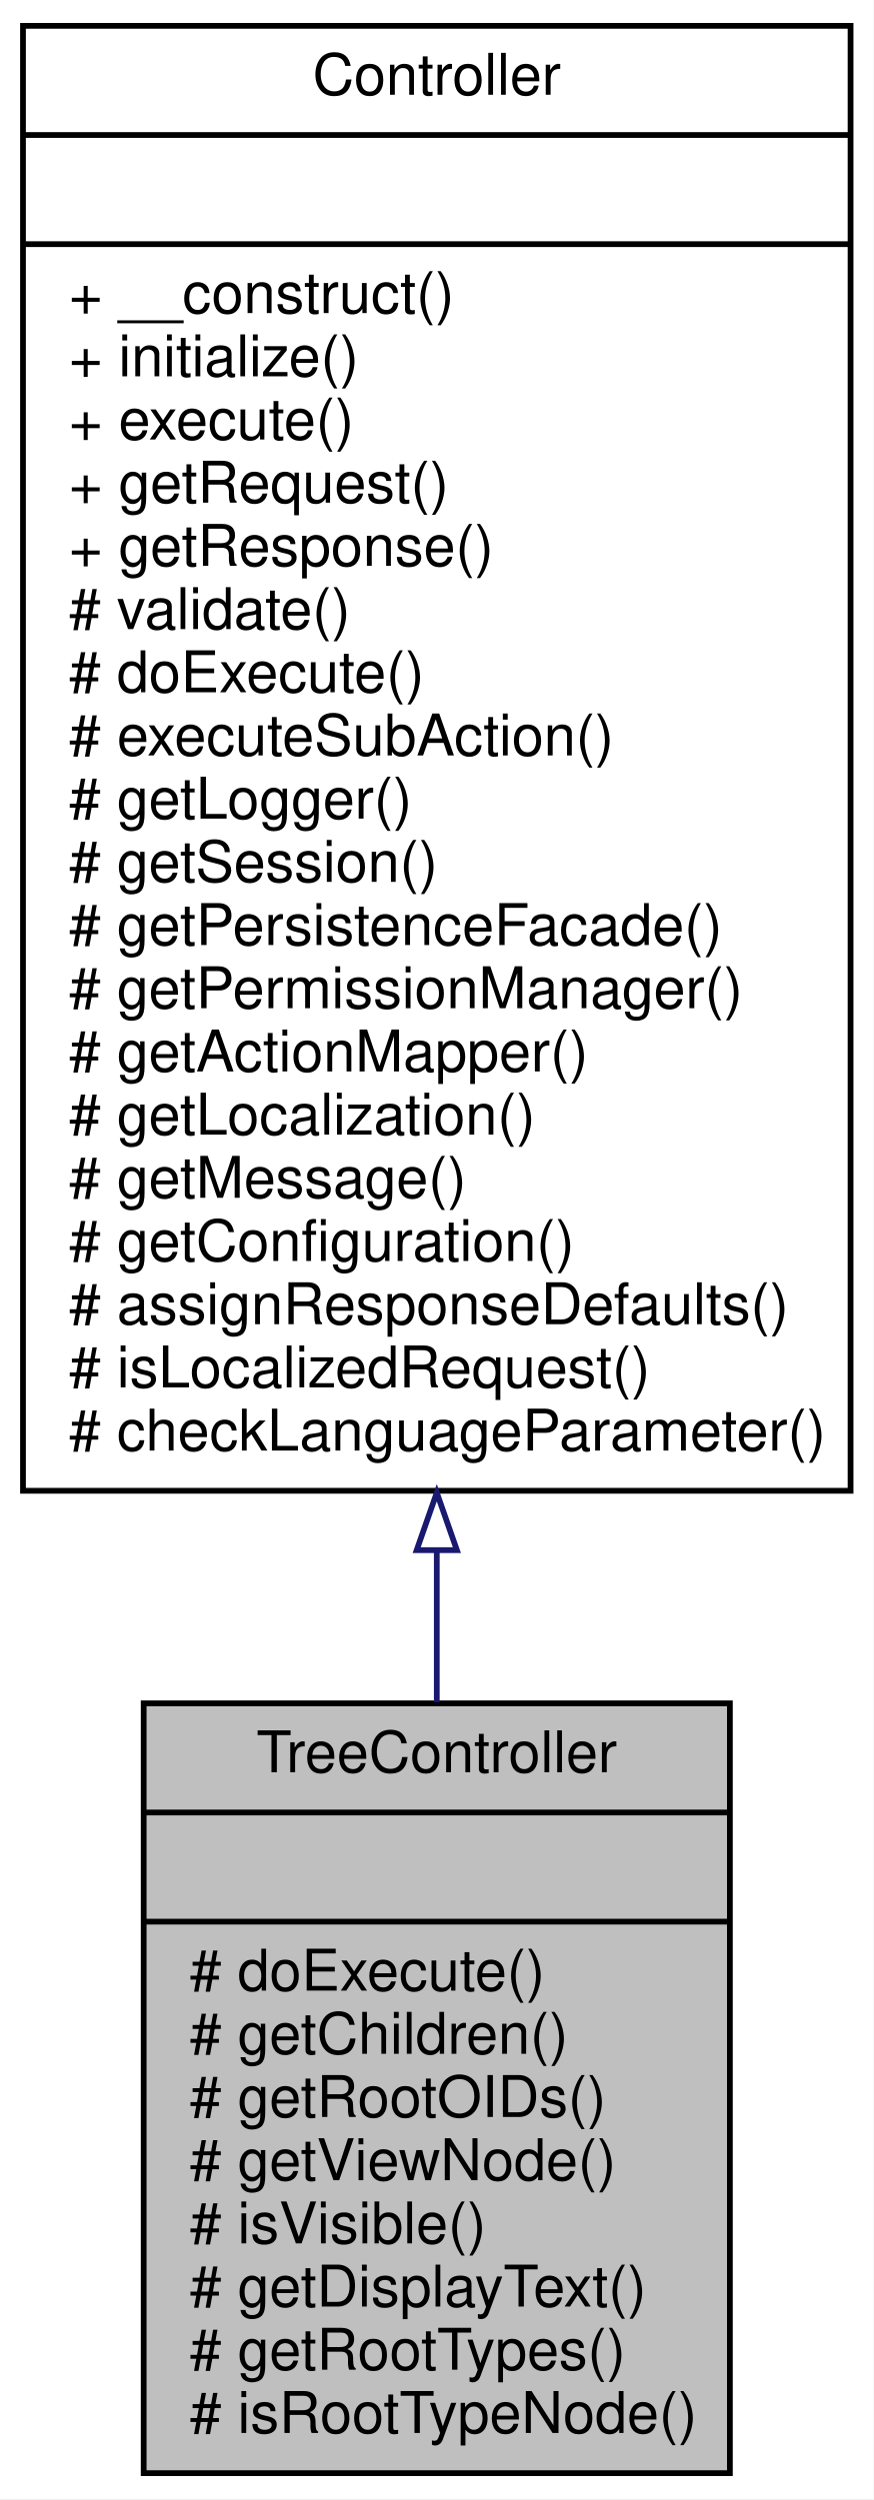
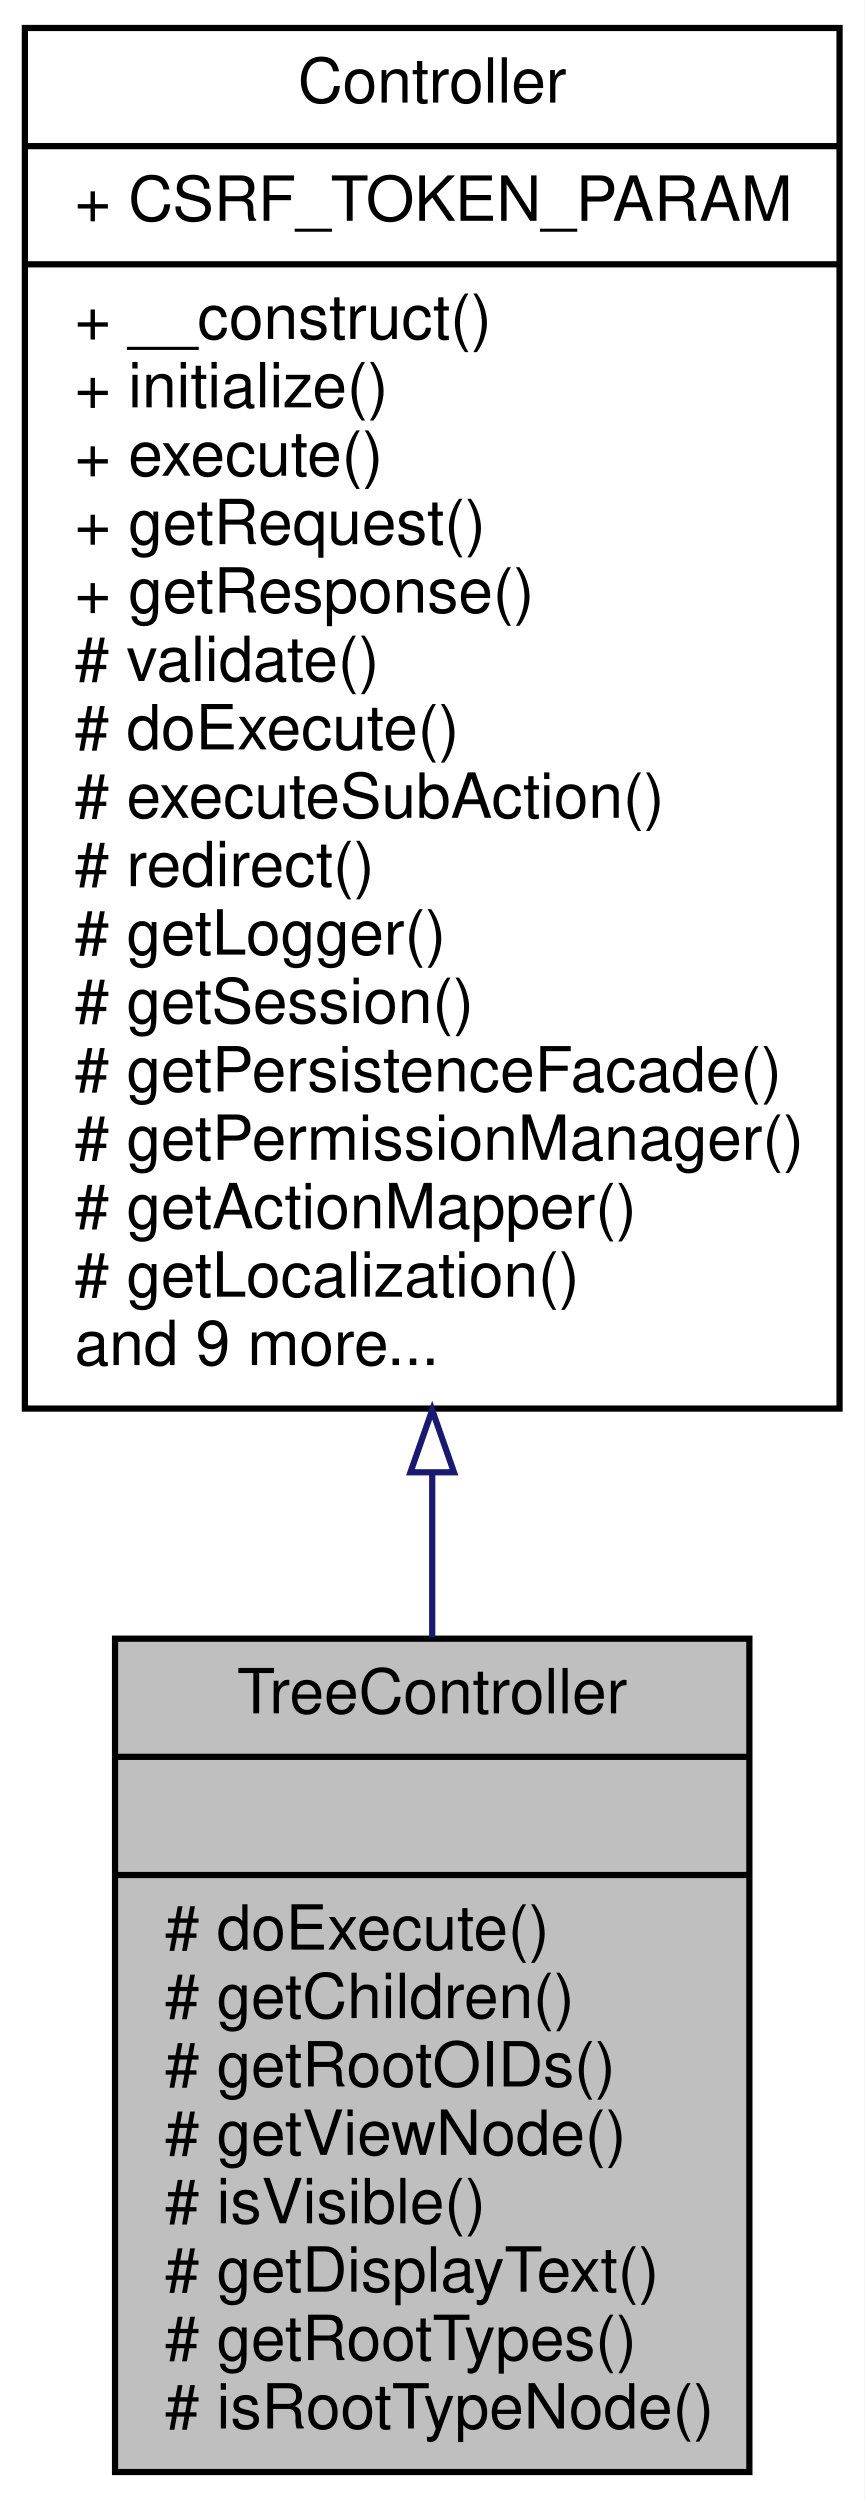
- <svg xmlns="http://www.w3.org/2000/svg" xmlns:xlink="http://www.w3.org/1999/xlink" width="152pt" height="435pt" viewBox="0.00 0.00 152.00 435.00">
-   <g id="graph0" class="graph" transform="scale(1 1) rotate(0) translate(4 431)">
-     <polygon fill="white" stroke="none" points="-4,4 -4,-431 148,-431 148,4 -4,4" />
+ <svg xmlns="http://www.w3.org/2000/svg" xmlns:xlink="http://www.w3.org/1999/xlink" width="139pt" height="402pt" viewBox="0.00 0.00 139.00 402.00">
+   <g id="graph0" class="graph" transform="scale(1 1) rotate(0) translate(4 398)">
+     <polygon fill="white" stroke="none" points="-4,4 -4,-398 135,-398 135,4 -4,4" />
    <g id="node1" class="node">
-       <polygon fill="#bfbfbf" stroke="black" points="21,-0.5 21,-134.5 123,-134.5 123,-0.5 21,-0.5" />
-       <text text-anchor="middle" x="72" y="-122.5" font-family="Helvetica,sans-Serif" font-size="10.00">TreeController</text>
-       <polyline fill="none" stroke="black" points="21,-115.5 123,-115.5 " />
-       <text text-anchor="middle" x="72" y="-103.5" font-family="Helvetica,sans-Serif" font-size="10.00"> </text>
-       <polyline fill="none" stroke="black" points="21,-96.5 123,-96.5 " />
-       <text text-anchor="start" x="29" y="-84.5" font-family="Helvetica,sans-Serif" font-size="10.00"># doExecute()</text>
-       <text text-anchor="start" x="29" y="-73.5" font-family="Helvetica,sans-Serif" font-size="10.00"># getChildren()</text>
-       <text text-anchor="start" x="29" y="-62.5" font-family="Helvetica,sans-Serif" font-size="10.00"># getRootOIDs()</text>
-       <text text-anchor="start" x="29" y="-51.5" font-family="Helvetica,sans-Serif" font-size="10.00"># getViewNode()</text>
-       <text text-anchor="start" x="29" y="-40.5" font-family="Helvetica,sans-Serif" font-size="10.00"># isVisible()</text>
-       <text text-anchor="start" x="29" y="-29.5" font-family="Helvetica,sans-Serif" font-size="10.00"># getDisplayText()</text>
-       <text text-anchor="start" x="29" y="-18.5" font-family="Helvetica,sans-Serif" font-size="10.00"># getRootTypes()</text>
-       <text text-anchor="start" x="29" y="-7.5" font-family="Helvetica,sans-Serif" font-size="10.00"># isRootTypeNode()</text>
+       <polygon fill="#bfbfbf" stroke="black" points="14.5,-0.5 14.5,-134.5 116.5,-134.5 116.5,-0.5 14.5,-0.5" />
+       <text text-anchor="middle" x="65.5" y="-122.5" font-family="Helvetica,sans-Serif" font-size="10.00">TreeController</text>
+       <polyline fill="none" stroke="black" points="14.5,-115.5 116.5,-115.5 " />
+       <text text-anchor="middle" x="65.5" y="-103.5" font-family="Helvetica,sans-Serif" font-size="10.00"> </text>
+       <polyline fill="none" stroke="black" points="14.5,-96.5 116.5,-96.5 " />
+       <text text-anchor="start" x="22.5" y="-84.5" font-family="Helvetica,sans-Serif" font-size="10.00"># doExecute()</text>
+       <text text-anchor="start" x="22.5" y="-73.5" font-family="Helvetica,sans-Serif" font-size="10.00"># getChildren()</text>
+       <text text-anchor="start" x="22.5" y="-62.5" font-family="Helvetica,sans-Serif" font-size="10.00"># getRootOIDs()</text>
+       <text text-anchor="start" x="22.5" y="-51.5" font-family="Helvetica,sans-Serif" font-size="10.00"># getViewNode()</text>
+       <text text-anchor="start" x="22.5" y="-40.5" font-family="Helvetica,sans-Serif" font-size="10.00"># isVisible()</text>
+       <text text-anchor="start" x="22.5" y="-29.5" font-family="Helvetica,sans-Serif" font-size="10.00"># getDisplayText()</text>
+       <text text-anchor="start" x="22.5" y="-18.5" font-family="Helvetica,sans-Serif" font-size="10.00"># getRootTypes()</text>
+       <text text-anchor="start" x="22.5" y="-7.5" font-family="Helvetica,sans-Serif" font-size="10.00"># isRootTypeNode()</text>
    </g>
    <g id="node2" class="node">
      <g id="a_node2">
        <a xlink:href="classwcmf_1_1lib_1_1presentation_1_1_controller.html" target="_top" xlink:title="Controller is the base class of all controllers. ">
-           <polygon fill="white" stroke="black" points="0,-171.5 0,-426.5 144,-426.5 144,-171.5 0,-171.5" />
-           <text text-anchor="middle" x="72" y="-414.5" font-family="Helvetica,sans-Serif" font-size="10.00">Controller</text>
-           <polyline fill="none" stroke="black" points="0,-407.5 144,-407.5 " />
-           <text text-anchor="middle" x="72" y="-395.5" font-family="Helvetica,sans-Serif" font-size="10.00"> </text>
-           <polyline fill="none" stroke="black" points="0,-388.5 144,-388.5 " />
-           <text text-anchor="start" x="8" y="-376.5" font-family="Helvetica,sans-Serif" font-size="10.00">+ __construct()</text>
-           <text text-anchor="start" x="8" y="-365.5" font-family="Helvetica,sans-Serif" font-size="10.00">+ initialize()</text>
-           <text text-anchor="start" x="8" y="-354.5" font-family="Helvetica,sans-Serif" font-size="10.00">+ execute()</text>
-           <text text-anchor="start" x="8" y="-343.5" font-family="Helvetica,sans-Serif" font-size="10.00">+ getRequest()</text>
-           <text text-anchor="start" x="8" y="-332.5" font-family="Helvetica,sans-Serif" font-size="10.00">+ getResponse()</text>
-           <text text-anchor="start" x="8" y="-321.5" font-family="Helvetica,sans-Serif" font-size="10.00"># validate()</text>
-           <text text-anchor="start" x="8" y="-310.5" font-family="Helvetica,sans-Serif" font-size="10.00"># doExecute()</text>
-           <text text-anchor="start" x="8" y="-299.5" font-family="Helvetica,sans-Serif" font-size="10.00"># executeSubAction()</text>
-           <text text-anchor="start" x="8" y="-288.5" font-family="Helvetica,sans-Serif" font-size="10.00"># getLogger()</text>
-           <text text-anchor="start" x="8" y="-277.5" font-family="Helvetica,sans-Serif" font-size="10.00"># getSession()</text>
-           <text text-anchor="start" x="8" y="-266.5" font-family="Helvetica,sans-Serif" font-size="10.00"># getPersistenceFacade()</text>
-           <text text-anchor="start" x="8" y="-255.5" font-family="Helvetica,sans-Serif" font-size="10.00"># getPermissionManager()</text>
-           <text text-anchor="start" x="8" y="-244.5" font-family="Helvetica,sans-Serif" font-size="10.00"># getActionMapper()</text>
-           <text text-anchor="start" x="8" y="-233.5" font-family="Helvetica,sans-Serif" font-size="10.00"># getLocalization()</text>
-           <text text-anchor="start" x="8" y="-222.5" font-family="Helvetica,sans-Serif" font-size="10.00"># getMessage()</text>
-           <text text-anchor="start" x="8" y="-211.5" font-family="Helvetica,sans-Serif" font-size="10.00"># getConfiguration()</text>
-           <text text-anchor="start" x="8" y="-200.5" font-family="Helvetica,sans-Serif" font-size="10.00"># assignResponseDefaults()</text>
-           <text text-anchor="start" x="8" y="-189.5" font-family="Helvetica,sans-Serif" font-size="10.00"># isLocalizedRequest()</text>
-           <text text-anchor="start" x="8" y="-178.5" font-family="Helvetica,sans-Serif" font-size="10.00"># checkLanguageParameter()</text>
+           <polygon fill="white" stroke="black" points="0,-171.5 0,-393.5 131,-393.5 131,-171.5 0,-171.5" />
+           <text text-anchor="middle" x="65.5" y="-381.5" font-family="Helvetica,sans-Serif" font-size="10.00">Controller</text>
+           <polyline fill="none" stroke="black" points="0,-374.5 131,-374.5 " />
+           <text text-anchor="start" x="8" y="-362.5" font-family="Helvetica,sans-Serif" font-size="10.00">+ CSRF_TOKEN_PARAM</text>
+           <polyline fill="none" stroke="black" points="0,-355.5 131,-355.5 " />
+           <text text-anchor="start" x="8" y="-343.5" font-family="Helvetica,sans-Serif" font-size="10.00">+ __construct()</text>
+           <text text-anchor="start" x="8" y="-332.5" font-family="Helvetica,sans-Serif" font-size="10.00">+ initialize()</text>
+           <text text-anchor="start" x="8" y="-321.5" font-family="Helvetica,sans-Serif" font-size="10.00">+ execute()</text>
+           <text text-anchor="start" x="8" y="-310.5" font-family="Helvetica,sans-Serif" font-size="10.00">+ getRequest()</text>
+           <text text-anchor="start" x="8" y="-299.5" font-family="Helvetica,sans-Serif" font-size="10.00">+ getResponse()</text>
+           <text text-anchor="start" x="8" y="-288.5" font-family="Helvetica,sans-Serif" font-size="10.00"># validate()</text>
+           <text text-anchor="start" x="8" y="-277.5" font-family="Helvetica,sans-Serif" font-size="10.00"># doExecute()</text>
+           <text text-anchor="start" x="8" y="-266.5" font-family="Helvetica,sans-Serif" font-size="10.00"># executeSubAction()</text>
+           <text text-anchor="start" x="8" y="-255.5" font-family="Helvetica,sans-Serif" font-size="10.00"># redirect()</text>
+           <text text-anchor="start" x="8" y="-244.5" font-family="Helvetica,sans-Serif" font-size="10.00"># getLogger()</text>
+           <text text-anchor="start" x="8" y="-233.5" font-family="Helvetica,sans-Serif" font-size="10.00"># getSession()</text>
+           <text text-anchor="start" x="8" y="-222.5" font-family="Helvetica,sans-Serif" font-size="10.00"># getPersistenceFacade()</text>
+           <text text-anchor="start" x="8" y="-211.5" font-family="Helvetica,sans-Serif" font-size="10.00"># getPermissionManager()</text>
+           <text text-anchor="start" x="8" y="-200.5" font-family="Helvetica,sans-Serif" font-size="10.00"># getActionMapper()</text>
+           <text text-anchor="start" x="8" y="-189.5" font-family="Helvetica,sans-Serif" font-size="10.00"># getLocalization()</text>
+           <text text-anchor="start" x="8" y="-178.5" font-family="Helvetica,sans-Serif" font-size="10.00">and 9 more...</text>
        </a>
      </g>
    </g>
    <g id="edge1" class="edge">
-       <path fill="none" stroke="midnightblue" d="M72,-160.934C72,-151.931 72,-143.118 72,-134.729" />
-       <polygon fill="none" stroke="midnightblue" points="68.5,-161.167 72,-171.167 75.5,-161.167 68.5,-161.167" />
+       <path fill="none" stroke="midnightblue" d="M65.5,-161.044C65.5,-152.037 65.5,-143.165 65.5,-134.693" />
+       <polygon fill="none" stroke="midnightblue" points="62,-161.257 65.5,-171.257 69,-161.257 62,-161.257" />
    </g>
  </g>
</svg>
